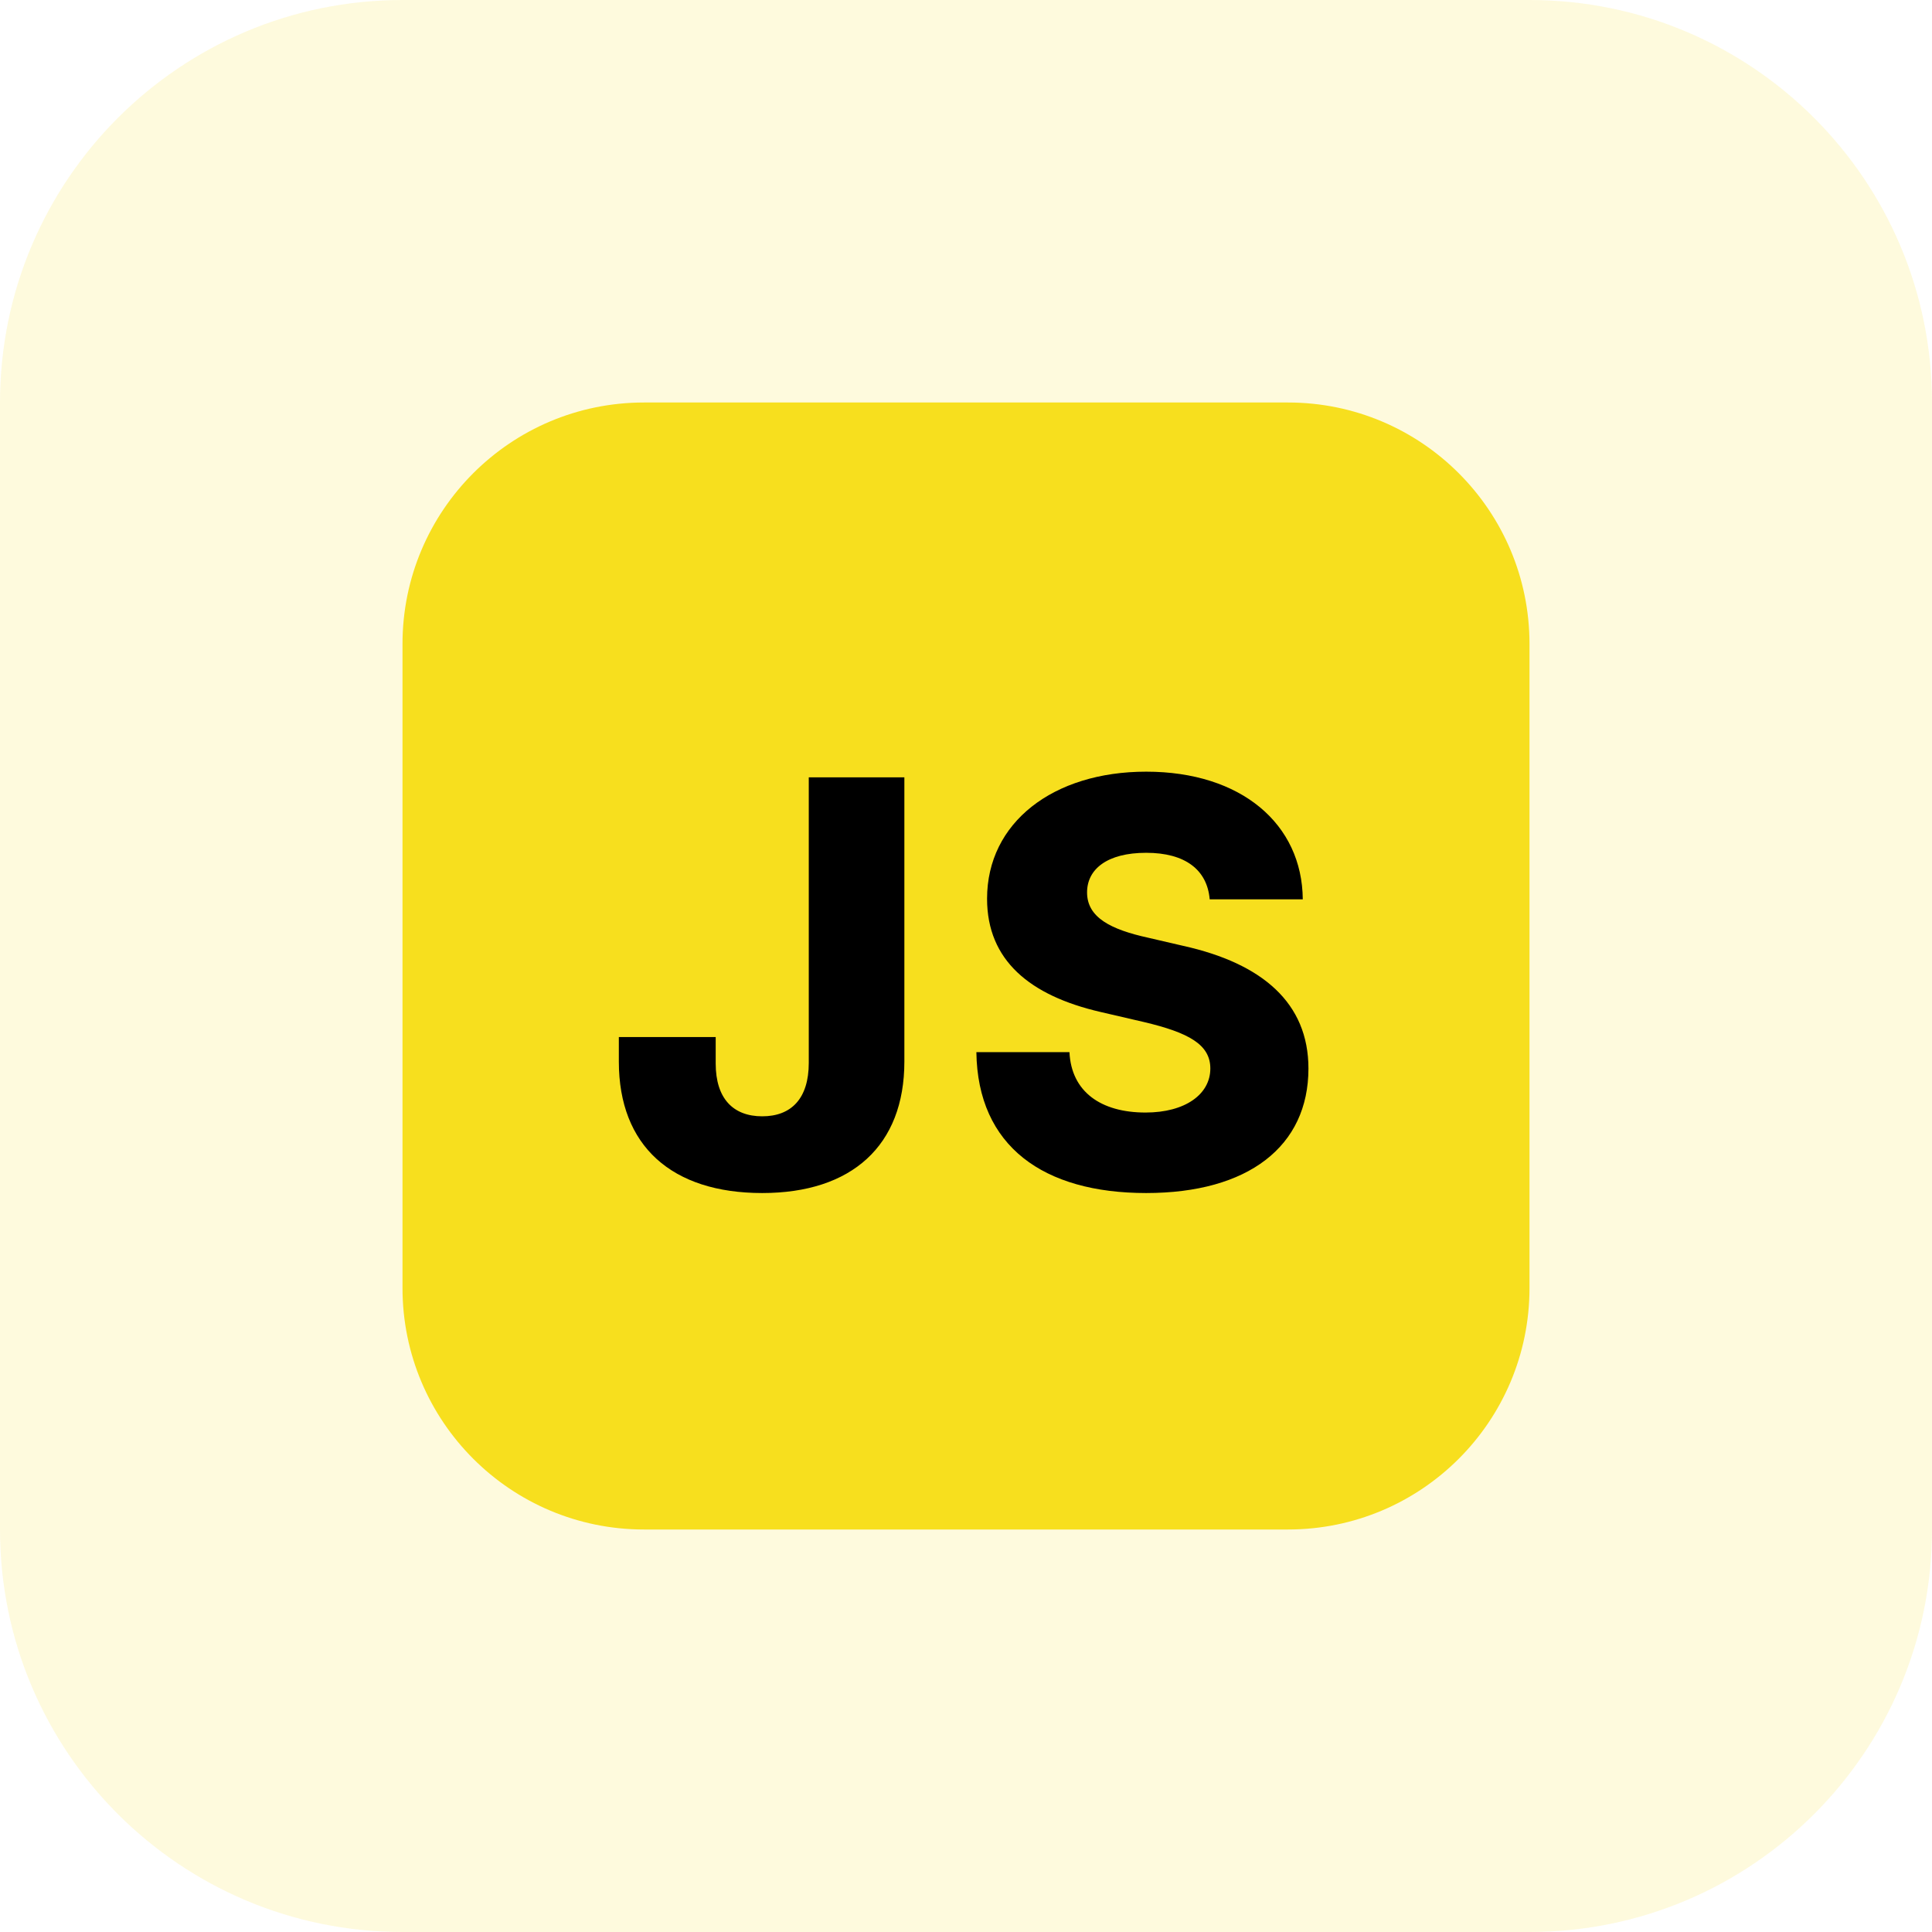
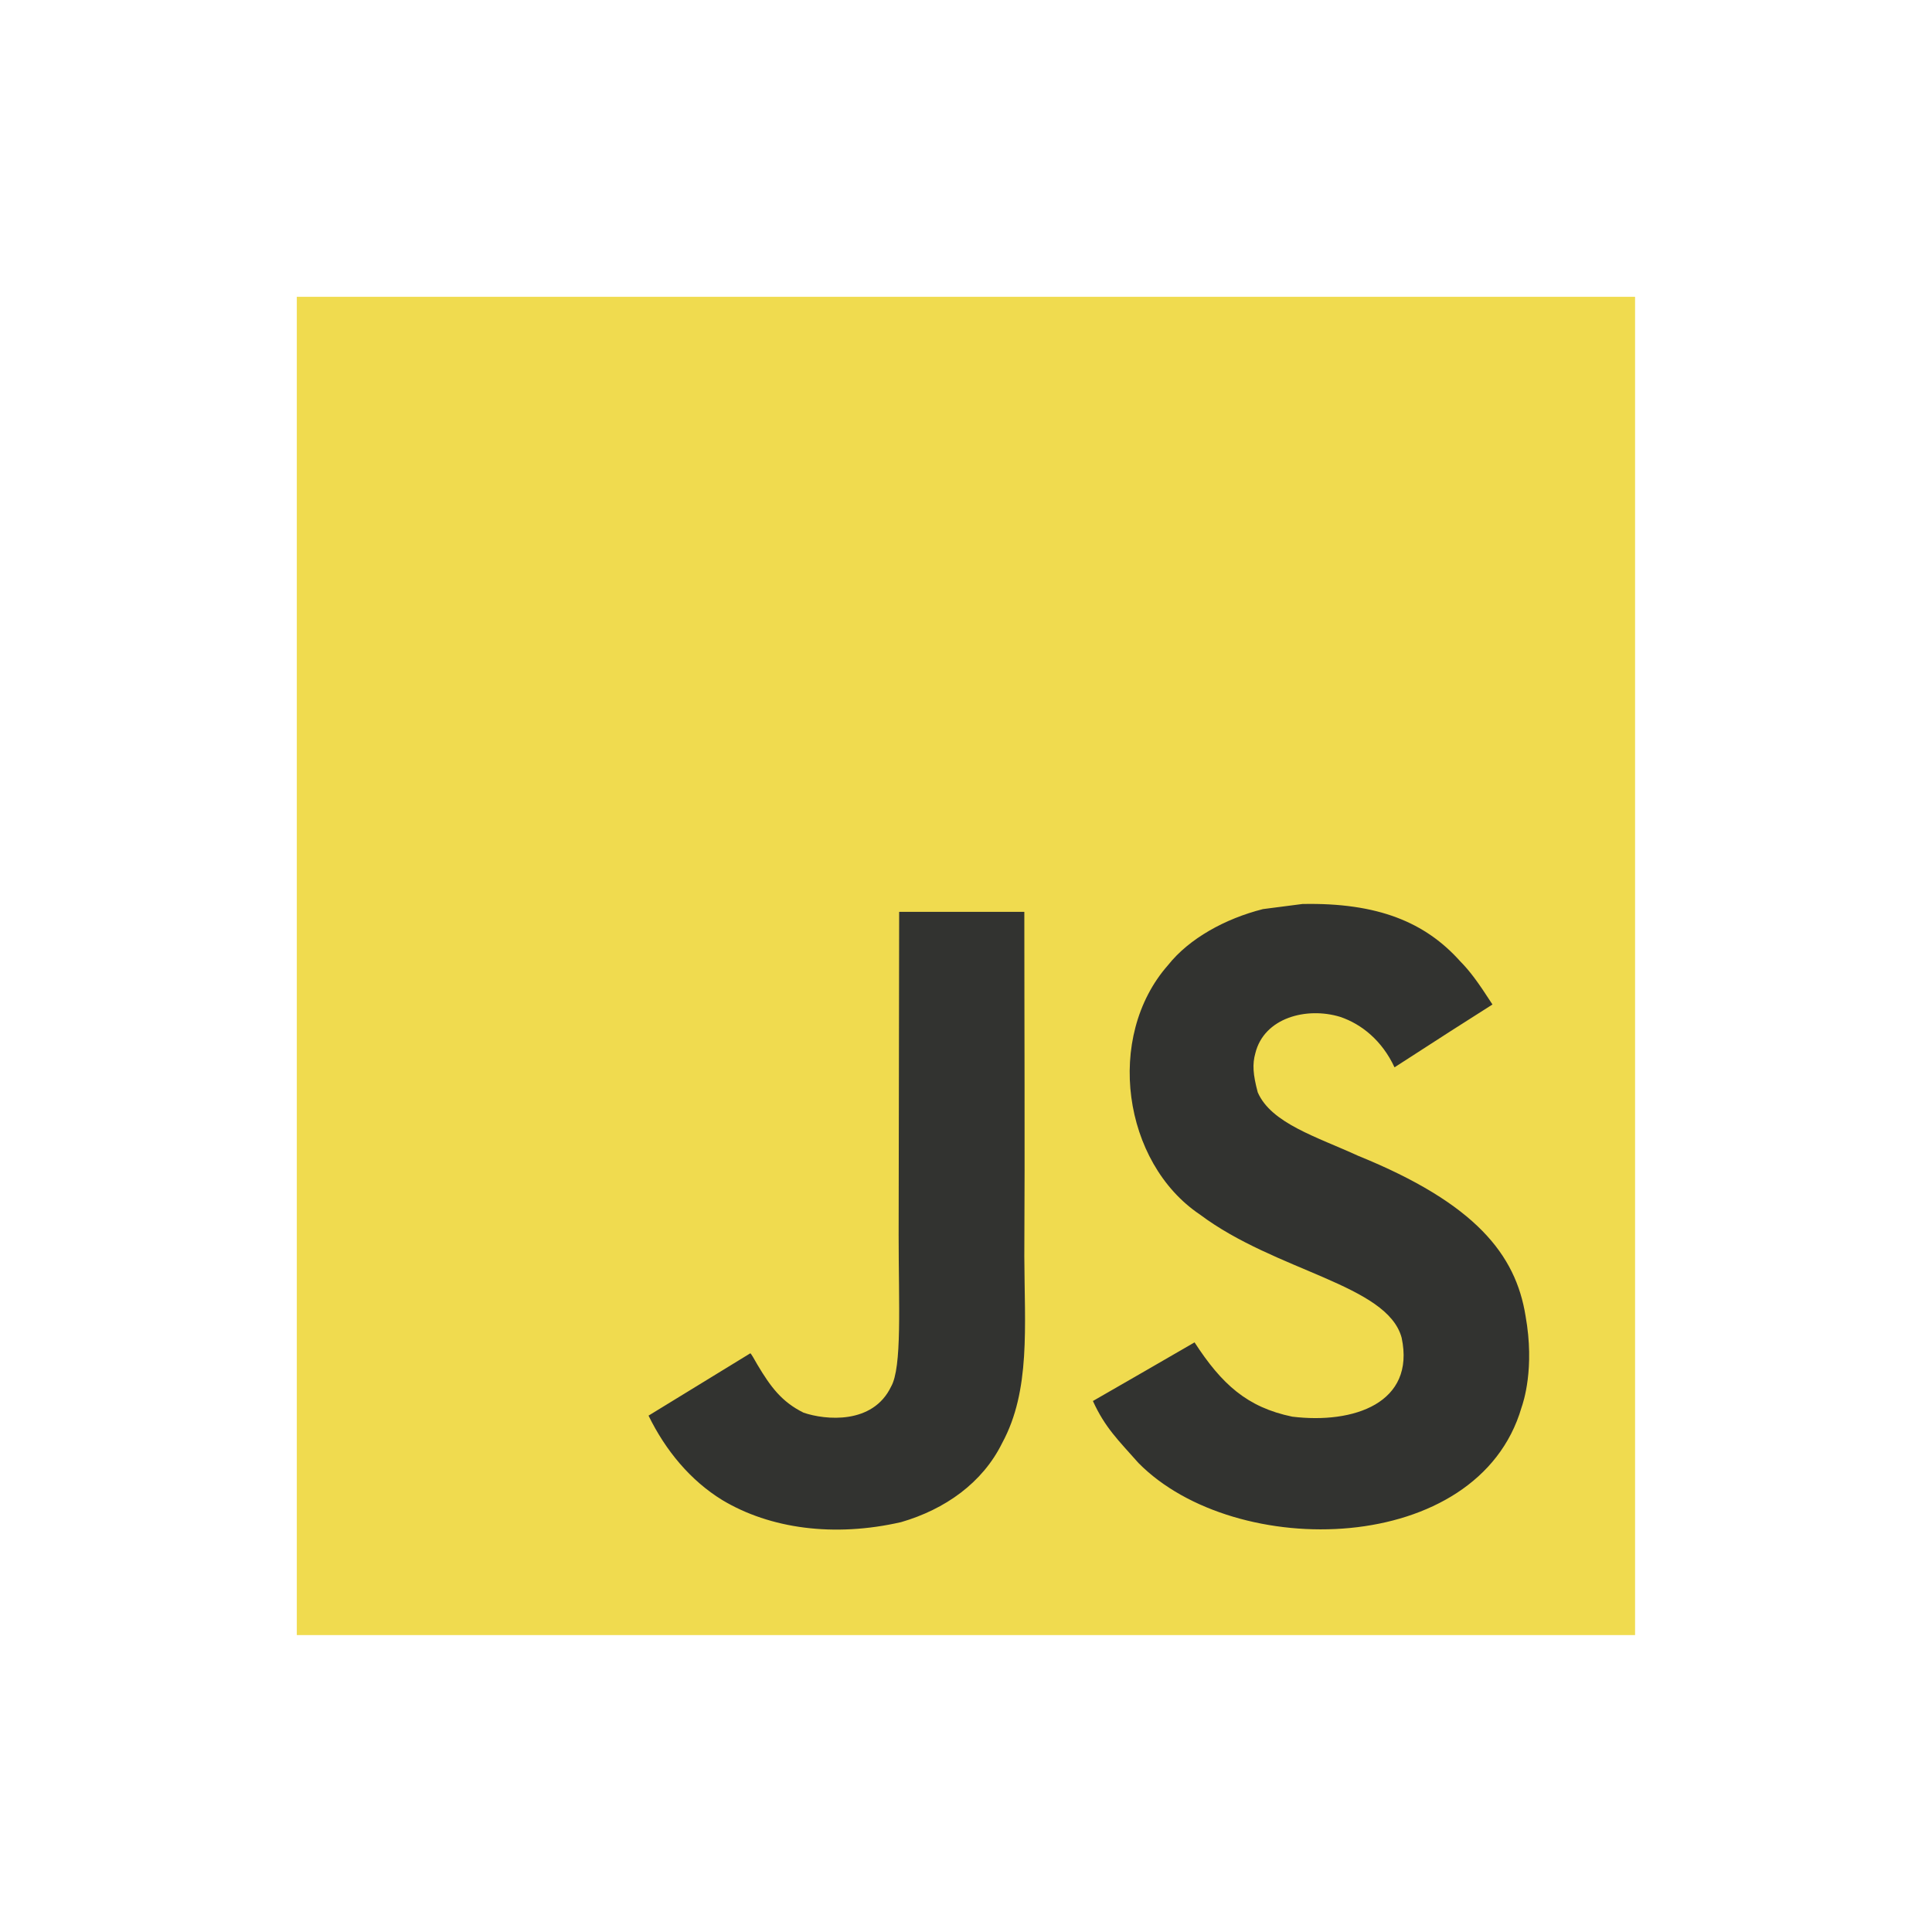
<svg xmlns="http://www.w3.org/2000/svg" viewBox="0 0 48 48" fill="none">
-   <rect width="48" height="48" rx="10" fill="rgba(247, 223, 30, 0.15)" />
-   <rect x="10" y="10" width="28" height="28" rx="6" fill="#f7df1e" />
-   <text x="24" y="29.5" text-anchor="middle" font-family="system-ui, -apple-system, sans-serif" font-weight="800" font-size="14" fill="#000000" letter-spacing="0.5">JS</text>
+   <g transform="translate(7.00, 7.00) scale(0.2656)">
+     <path fill="#F0DB4F" d="M1.408 1.408h125.184v125.185H1.408z" />
+     <path fill="#323330" d="M116.347 96.736c-.917-5.711-4.641-10.508-15.672-14.981-3.832-1.761-8.104-3.022-9.377-5.926-.452-1.69-.512-2.642-.226-3.665.821-3.32 4.784-4.355 7.925-3.403 2.023.678 3.938 2.237 5.093 4.724 5.402-3.498 5.391-3.475 9.163-5.879-1.381-2.141-2.118-3.129-3.022-4.045-3.249-3.629-7.676-5.498-14.756-5.355l-3.688.477c-3.534.893-6.902 2.748-8.877 5.235-5.926 6.724-4.236 18.492 2.975 23.335 7.104 5.332 17.54 6.545 18.873 11.531 1.297 6.104-4.486 8.08-10.234 7.378-4.236-.881-6.592-3.034-9.139-6.949-4.688 2.713-4.688 2.713-9.508 5.485 1.143 2.499 2.344 3.63 4.26 5.795 9.068 9.198 31.76 8.746 35.83-5.176.165-.478 1.261-3.666.38-8.581zM69.462 58.943H57.753l-.048 30.272c0 6.438.333 12.34-.714 14.149-1.713 3.558-6.152 3.117-8.175 2.427-2.059-1.012-3.106-2.451-4.319-4.485-.333-.584-.583-1.036-.667-1.071l-9.52 5.83c1.583 3.249 3.915 6.069 6.902 7.901 4.462 2.678 10.459 3.499 16.731 2.059 4.082-1.189 7.604-3.652 9.448-7.401 2.666-4.915 2.094-10.864 2.07-17.444.06-10.735.001-21.468.001-32.237z" />
+   </g>
</svg>
